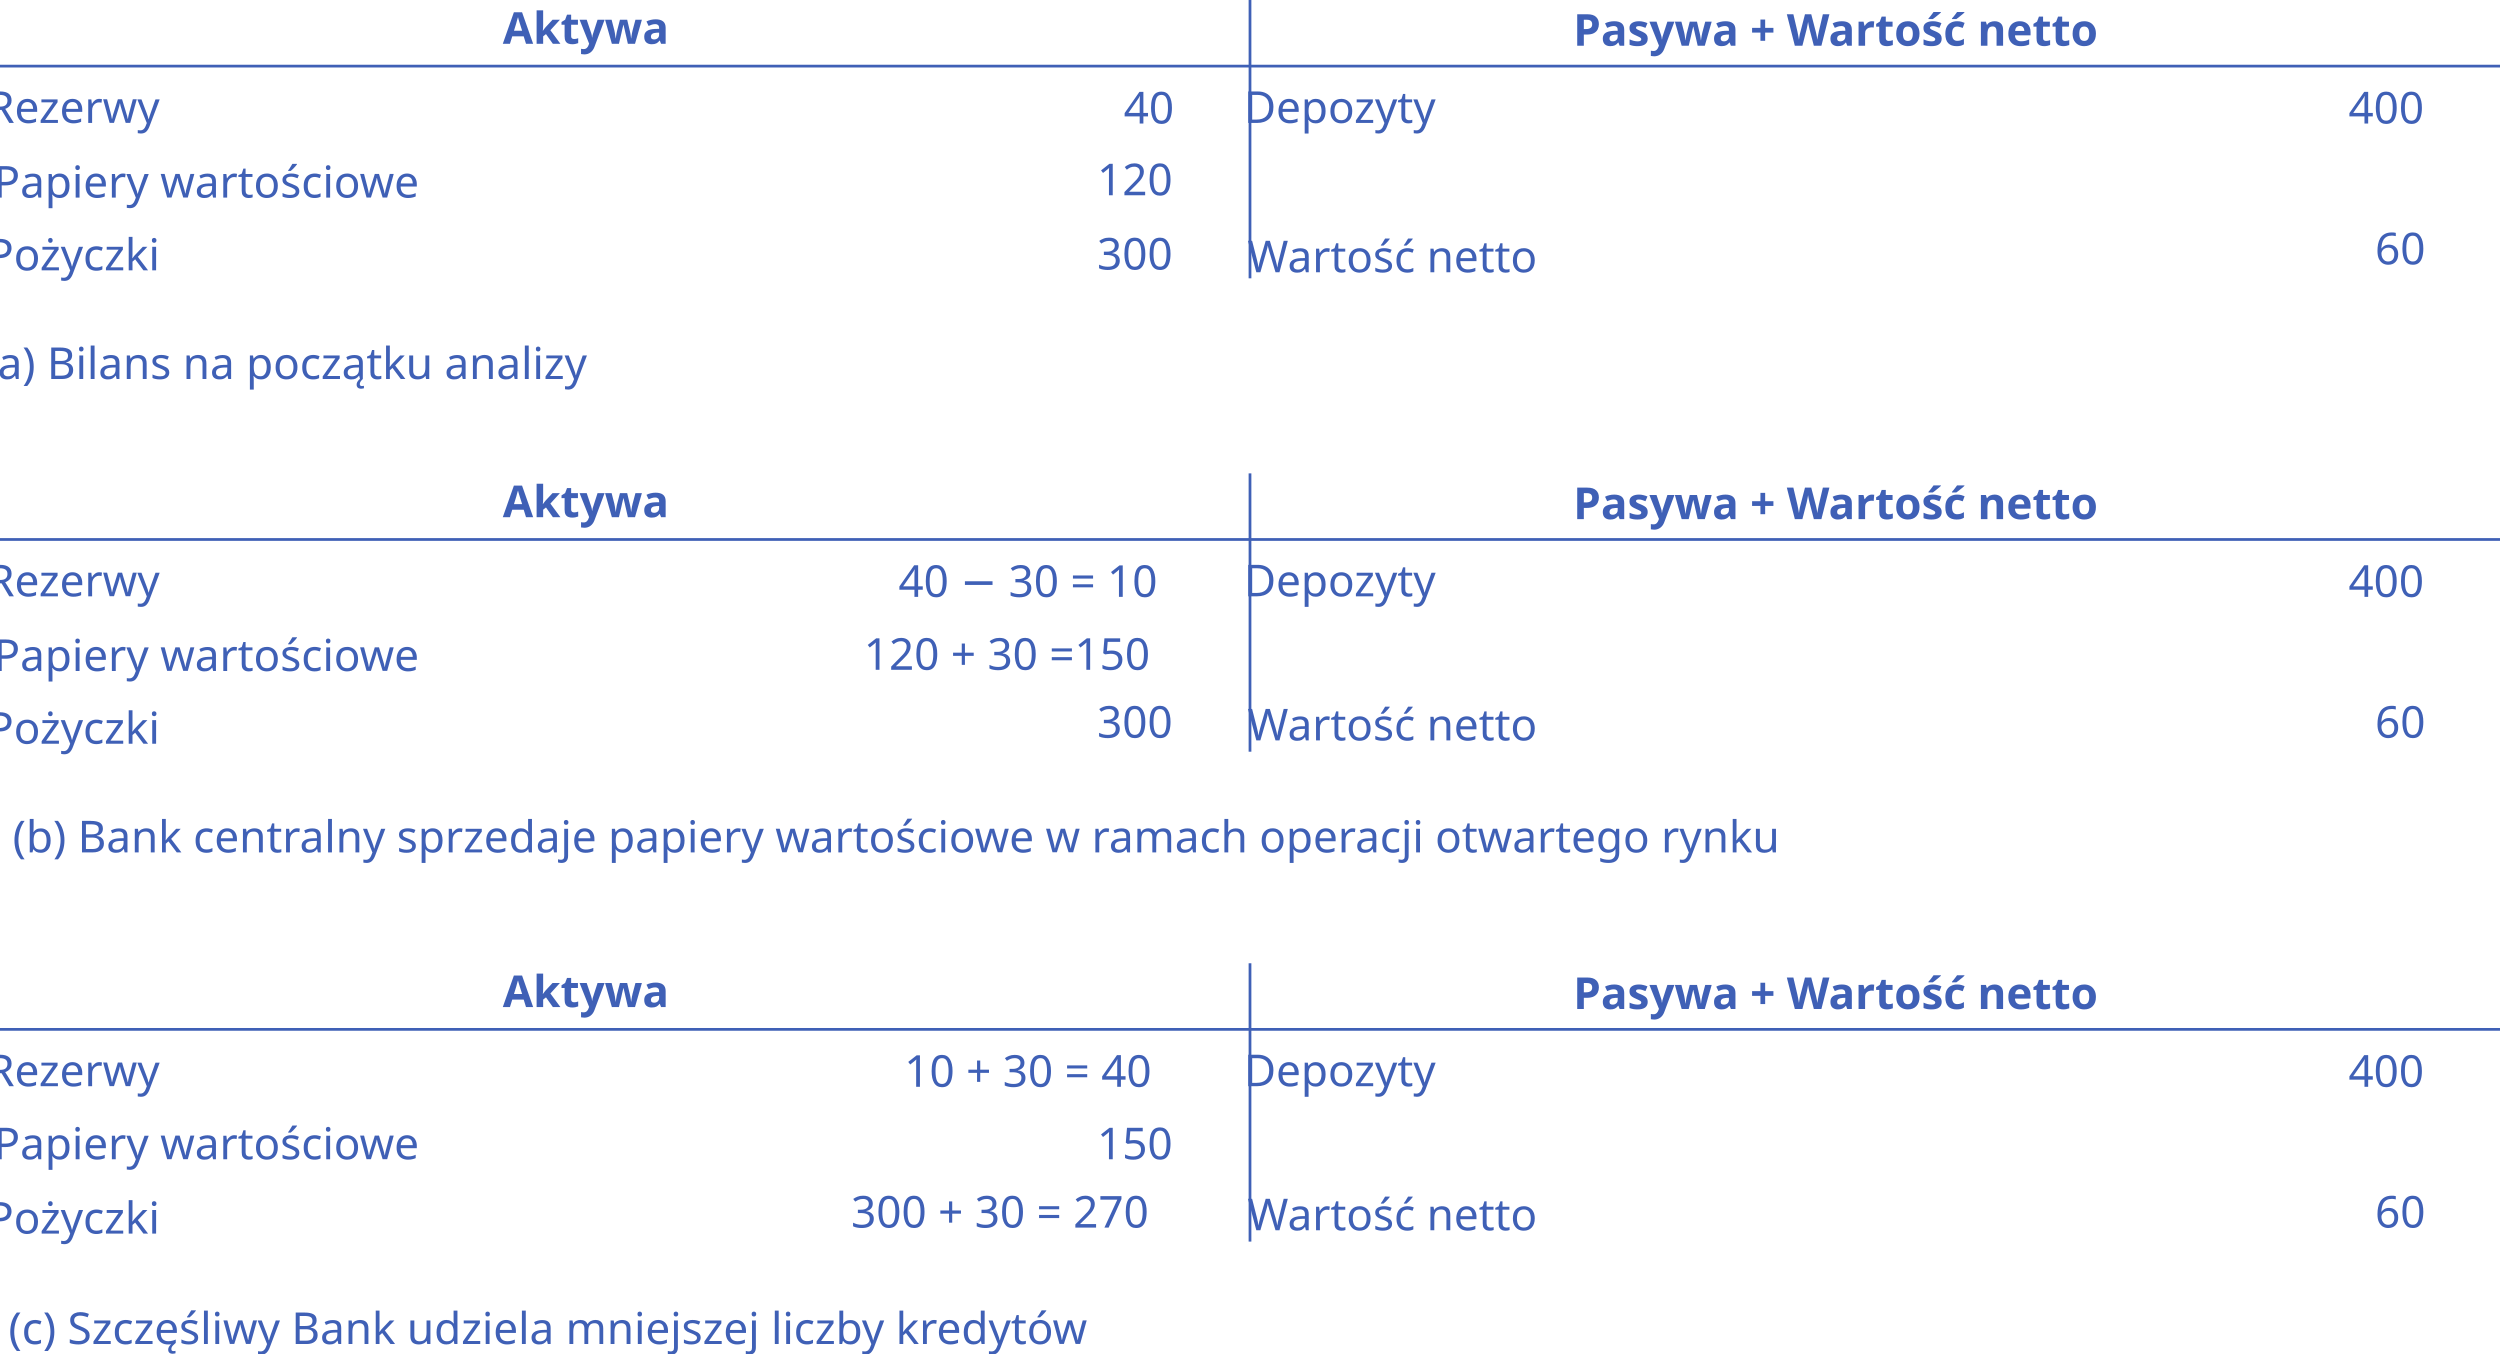
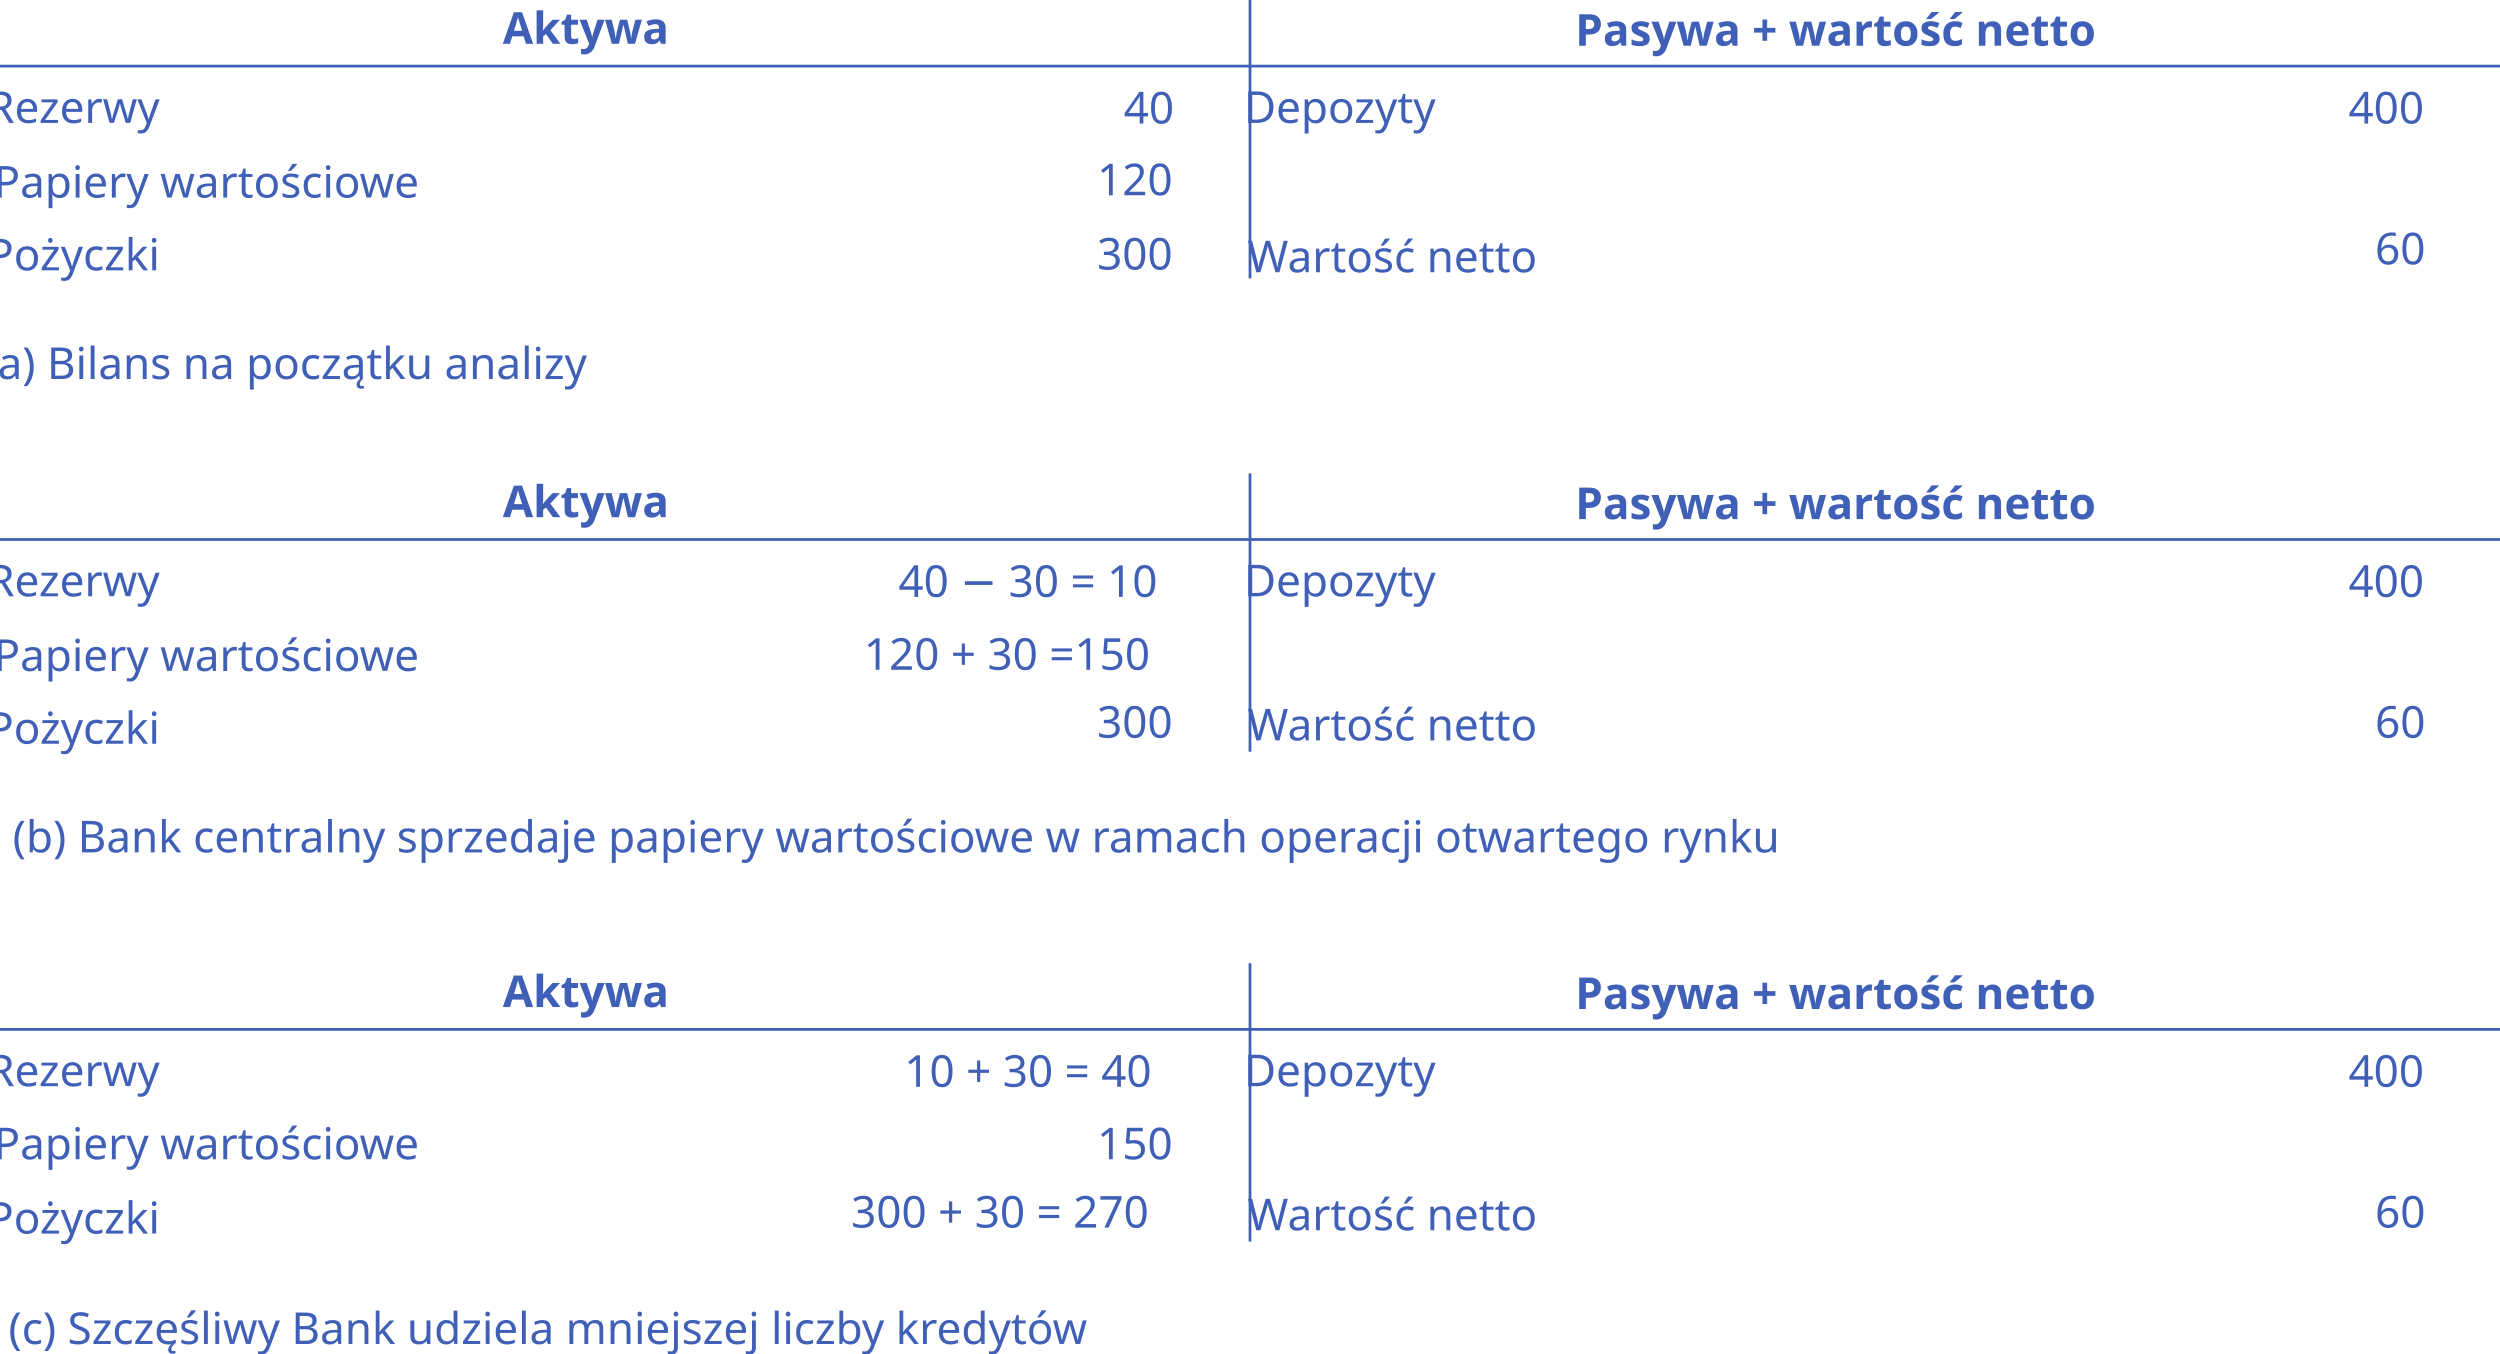
<svg xmlns="http://www.w3.org/2000/svg" version="1.1" id="svg38016" width="605.581" height="327.787" viewBox="0 0 605.581 327.787">
  <defs id="defs38020" />
  <g id="g38024" transform="matrix(1.333333,0,0,-1.333333,-113.5254,691.4319)">
    <path d="M 454.183,228.474 H 908.369" style="fill:none;stroke:#3f60b6;stroke-width:0.5;stroke-linecap:butt;stroke-linejoin:miter;stroke-miterlimit:10;stroke-dasharray:none;stroke-opacity:1" id="path37733-0" />
    <path d="M 454.183,142.474 H 908.369" style="fill:none;stroke:#3f60b6;stroke-width:0.5;stroke-linecap:butt;stroke-linejoin:miter;stroke-miterlimit:10;stroke-dasharray:none;stroke-opacity:1" id="path37765-6" />
    <path d="M 454.183,53.474 H 908.369" style="fill:none;stroke:#3f60b6;stroke-width:0.5;stroke-linecap:butt;stroke-linejoin:miter;stroke-miterlimit:10;stroke-dasharray:none;stroke-opacity:1" id="path37797-4" />
-     <g id="g2583">
+     <g id="g1">
      <path d="M 85.144,506.564 H 539.33" style="fill:none;stroke:#3f60b6;stroke-width:0.5;stroke-linecap:butt;stroke-linejoin:miter;stroke-miterlimit:10;stroke-dasharray:none;stroke-opacity:1" id="path37733-3" />
      <path d="m 312.236,518.574 v -50.564" style="fill:none;stroke:#3f60b6;stroke-width:0.5;stroke-linecap:butt;stroke-linejoin:miter;stroke-miterlimit:10;stroke-dasharray:none;stroke-opacity:1" id="path37735-6" />
      <path d="M 85.144,420.564 H 539.33" style="fill:none;stroke:#3f60b6;stroke-width:0.5;stroke-linecap:butt;stroke-linejoin:miter;stroke-miterlimit:10;stroke-dasharray:none;stroke-opacity:1" id="path37765-7" />
      <path d="m 312.236,432.574 v -50.564" style="fill:none;stroke:#3f60b6;stroke-width:0.5;stroke-linecap:butt;stroke-linejoin:miter;stroke-miterlimit:10;stroke-dasharray:none;stroke-opacity:1" id="path37767-5" />
      <path d="M 85.144,331.564 H 539.33" style="fill:none;stroke:#3f60b6;stroke-width:0.5;stroke-linecap:butt;stroke-linejoin:miter;stroke-miterlimit:10;stroke-dasharray:none;stroke-opacity:1" id="path37797-3" />
      <path d="m 312.236,343.574 v -50.564" style="fill:none;stroke:#3f60b6;stroke-width:0.5;stroke-linecap:butt;stroke-linejoin:miter;stroke-miterlimit:10;stroke-dasharray:none;stroke-opacity:1" id="path37799-5" />
      <text xml:space="preserve" style="font-variant:normal;font-weight:normal;font-size:8px;font-family:ArialMT;-inkscape-font-specification:ArialMT;writing-mode:lr-tb;fill:#3f60b6;fill-opacity:1;fill-rule:nonzero;stroke:none;stroke-width:1" id="text20116-1-3-7-8-7-9-3-7-5-1-4-6" x="301.145" y="-496.133" transform="scale(1,-1)">
        <tspan style="font-style:normal;font-variant:normal;font-weight:normal;font-stretch:normal;font-family:sans-serif;-inkscape-font-specification:sans-serif;text-align:center;text-anchor:middle;stroke-width:1" x="301.145" y="-496.133" id="tspan4232-0-4-6-5-2-6-7-0-5-6-2">40</tspan>
      </text>
      <text xml:space="preserve" style="font-variant:normal;font-weight:normal;font-size:8px;font-family:ArialMT;-inkscape-font-specification:ArialMT;writing-mode:lr-tb;fill:#3f60b6;fill-opacity:1;fill-rule:nonzero;stroke:none;stroke-width:1" id="text20116-1-3-7-8-7-9-3-7-5-1-3-7-9" x="298.6" y="-483.102" transform="scale(1,-1)">
        <tspan style="font-style:normal;font-variant:normal;font-weight:normal;font-stretch:normal;font-family:sans-serif;-inkscape-font-specification:sans-serif;text-align:center;text-anchor:middle;stroke-width:1" x="298.6" y="-483.102" id="tspan4232-0-4-6-5-2-6-7-0-5-7-6-1">120</tspan>
      </text>
      <text xml:space="preserve" style="font-variant:normal;font-weight:normal;font-size:8px;font-family:ArialMT;-inkscape-font-specification:ArialMT;writing-mode:lr-tb;fill:#3f60b6;fill-opacity:1;fill-rule:nonzero;stroke:none;stroke-width:1" id="text20116-1-3-7-8-7-9-3-7-5-1-7-09-2" x="298.6" y="-469.601" transform="scale(1,-1)">
        <tspan style="font-style:normal;font-variant:normal;font-weight:normal;font-stretch:normal;font-family:sans-serif;-inkscape-font-specification:sans-serif;text-align:center;text-anchor:middle;stroke-width:1" x="298.6" y="-469.601" id="tspan4232-0-4-6-5-2-6-7-0-5-2-7-7">300</tspan>
      </text>
      <text xml:space="preserve" style="font-variant:normal;font-weight:normal;font-size:8px;font-family:ArialMT;-inkscape-font-specification:ArialMT;writing-mode:lr-tb;fill:#3f60b6;fill-opacity:1;fill-rule:nonzero;stroke:none;stroke-width:1" id="text20116-1-3-7-8-7-9-3-7-5-1-4-5-09" x="279.176" y="-410.133" transform="scale(1,-1)">
        <tspan style="font-style:normal;font-variant:normal;font-weight:normal;font-stretch:normal;font-family:sans-serif;-inkscape-font-specification:sans-serif;text-align:center;text-anchor:middle;stroke-width:1" x="279.176" y="-410.133" id="tspan4232-0-4-6-5-2-6-7-0-5-6-9-3">40 − 30 = 10</tspan>
      </text>
      <text xml:space="preserve" style="font-variant:normal;font-weight:normal;font-size:8px;font-family:ArialMT;-inkscape-font-specification:ArialMT;writing-mode:lr-tb;fill:#3f60b6;fill-opacity:1;fill-rule:nonzero;stroke:none;stroke-width:1" id="text20116-1-3-7-8-7-9-3-7-5-1-3-7-7-6" x="275.358" y="-396.891" transform="scale(1,-1)">
        <tspan style="font-style:normal;font-variant:normal;font-weight:normal;font-stretch:normal;font-family:sans-serif;-inkscape-font-specification:sans-serif;text-align:center;text-anchor:middle;stroke-width:1" x="275.358" y="-396.891" id="tspan4232-0-4-6-5-2-6-7-0-5-7-6-8-0">120 + 30 =150</tspan>
      </text>
      <text xml:space="preserve" style="font-variant:normal;font-weight:normal;font-size:8px;font-family:ArialMT;-inkscape-font-specification:ArialMT;writing-mode:lr-tb;fill:#3f60b6;fill-opacity:1;fill-rule:nonzero;stroke:none;stroke-width:1" id="text20116-1-3-7-8-7-9-3-7-5-1-7-09-5-6" x="298.6" y="-384.549" transform="scale(1,-1)">
        <tspan style="font-style:normal;font-variant:normal;font-weight:normal;font-stretch:normal;font-family:sans-serif;-inkscape-font-specification:sans-serif;text-align:center;text-anchor:middle;stroke-width:1" x="298.6" y="-384.549" id="tspan4232-0-4-6-5-2-6-7-0-5-2-7-3-2">300</tspan>
      </text>
      <text xml:space="preserve" style="font-variant:normal;font-weight:normal;font-size:8px;font-family:ArialMT;-inkscape-font-specification:ArialMT;writing-mode:lr-tb;fill:#3f60b6;fill-opacity:1;fill-rule:nonzero;stroke:none;stroke-width:1" id="text20116-1-3-7-8-7-9-3-7-5-1-4-3-6" x="279.176" y="-321.133" transform="scale(1,-1)">
        <tspan style="font-style:normal;font-variant:normal;font-weight:normal;font-stretch:normal;font-family:sans-serif;-inkscape-font-specification:sans-serif;text-align:center;text-anchor:middle;stroke-width:1" x="279.176" y="-321.133" id="tspan4232-0-4-6-5-2-6-7-0-5-6-8-1">10 + 30 = 40</tspan>
      </text>
      <text xml:space="preserve" style="font-variant:normal;font-weight:normal;font-size:8px;font-family:ArialMT;-inkscape-font-specification:ArialMT;writing-mode:lr-tb;fill:#3f60b6;fill-opacity:1;fill-rule:nonzero;stroke:none;stroke-width:1" id="text20116-1-3-7-8-7-9-3-7-5-1-3-7-3-8" x="298.6" y="-307.961" transform="scale(1,-1)">
        <tspan style="font-style:normal;font-variant:normal;font-weight:normal;font-stretch:normal;font-family:sans-serif;-inkscape-font-specification:sans-serif;text-align:center;text-anchor:middle;stroke-width:1" x="298.6" y="-307.961" id="tspan4232-0-4-6-5-2-6-7-0-5-7-6-7-7">150</tspan>
      </text>
      <text xml:space="preserve" style="font-variant:normal;font-weight:normal;font-size:8px;font-family:ArialMT;-inkscape-font-specification:ArialMT;writing-mode:lr-tb;fill:#3f60b6;fill-opacity:1;fill-rule:nonzero;stroke:none;stroke-width:1" id="text20116-1-3-7-8-7-9-3-7-5-1-7-09-9-9" x="274.087" y="-295.549" transform="scale(1,-1)">
        <tspan style="font-style:normal;font-variant:normal;font-weight:normal;font-stretch:normal;font-family:sans-serif;-inkscape-font-specification:sans-serif;text-align:center;text-anchor:middle;stroke-width:1" x="274.087" y="-295.549" id="tspan4232-0-4-6-5-2-6-7-0-5-2-7-37-20">300 + 30 = 270</tspan>
      </text>
      <text xml:space="preserve" style="font-variant:normal;font-weight:normal;font-size:8px;font-family:ArialMT;-inkscape-font-specification:ArialMT;writing-mode:lr-tb;fill:#3f60b6;fill-opacity:1;fill-rule:nonzero;stroke:none;stroke-width:1" id="text20116-1-3-7-8-7-9-3-7-5-1-6-2" x="144.319" y="-449.718" transform="scale(1,-1)">
        <tspan style="font-style:normal;font-variant:normal;font-weight:normal;font-stretch:normal;font-family:sans-serif;-inkscape-font-specification:sans-serif;text-align:center;text-anchor:middle;stroke-width:1" x="144.319" y="-449.718" id="tspan4232-0-4-6-5-2-6-7-0-5-4-3">(a) Bilans na początku analizy</tspan>
      </text>
      <text xml:space="preserve" style="font-variant:normal;font-weight:normal;font-size:8px;font-family:ArialMT;-inkscape-font-specification:ArialMT;writing-mode:lr-tb;fill:#3f60b6;fill-opacity:1;fill-rule:nonzero;stroke:none;stroke-width:1" id="text20116-1-3-7-8-7-9-3-7-5-1-6-9-7" x="257.321" y="-363.718" transform="scale(1,-1)">
        <tspan style="font-style:normal;font-variant:normal;font-weight:normal;font-stretch:normal;font-family:sans-serif;-inkscape-font-specification:sans-serif;text-align:center;text-anchor:middle;stroke-width:1" x="257.321" y="-363.718" id="tspan4232-0-4-6-5-2-6-7-0-5-4-4-5">(b) Bank centralny sprzedaje papiery wartościowe w ramach operacji otwartego rynku</tspan>
        <tspan style="font-style:normal;font-variant:normal;font-weight:normal;font-stretch:normal;font-family:sans-serif;-inkscape-font-specification:sans-serif;text-align:center;text-anchor:middle;stroke-width:1" x="257.321" y="-353.591" id="tspan2713-4" />
        <tspan style="font-style:normal;font-variant:normal;font-weight:normal;font-stretch:normal;font-family:sans-serif;-inkscape-font-specification:sans-serif;text-align:center;text-anchor:middle;stroke-width:1" x="257.321" y="-343.464" id="tspan2715-7" />
      </text>
      <text xml:space="preserve" style="font-variant:normal;font-weight:normal;font-size:8px;font-family:ArialMT;-inkscape-font-specification:ArialMT;writing-mode:lr-tb;fill:#3f60b6;fill-opacity:1;fill-rule:nonzero;stroke:none;stroke-width:1" id="text20116-1-3-7-8-7-9-3-7-5-1-6-6-9" x="191.952" y="-274.398" transform="scale(1,-1)">
        <tspan style="font-style:normal;font-variant:normal;font-weight:normal;font-stretch:normal;font-family:sans-serif;-inkscape-font-specification:sans-serif;text-align:center;text-anchor:middle;stroke-width:1" x="191.952" y="-274.398" id="tspan4232-0-4-6-5-2-6-7-0-5-4-0-2">(c) Szczęśliwy Bank udziela mniejszej liczby kredytów</tspan>
      </text>
      <text xml:space="preserve" style="font-variant:normal;font-weight:normal;font-size:8px;font-family:ArialMT;-inkscape-font-specification:ArialMT;writing-mode:lr-tb;fill:#3f60b6;fill-opacity:1;fill-rule:nonzero;stroke:none;stroke-width:1" id="text20116-1-3-7-8-7-9-3-7-5-1-4-58-2" x="525.944" y="-496.133" transform="scale(1,-1)">
        <tspan style="font-style:normal;font-variant:normal;font-weight:normal;font-stretch:normal;font-family:sans-serif;-inkscape-font-specification:sans-serif;text-align:center;text-anchor:middle;stroke-width:1" x="525.944" y="-496.133" id="tspan4232-0-4-6-5-2-6-7-0-5-6-4-8">400</tspan>
      </text>
      <text xml:space="preserve" style="font-variant:normal;font-weight:normal;font-size:8px;font-family:ArialMT;-inkscape-font-specification:ArialMT;writing-mode:lr-tb;fill:#3f60b6;fill-opacity:1;fill-rule:nonzero;stroke:none;stroke-width:1" id="text20116-1-3-7-8-7-9-3-7-5-1-7-09-3-9" x="528.489" y="-470.549" transform="scale(1,-1)">
        <tspan style="font-style:normal;font-variant:normal;font-weight:normal;font-stretch:normal;font-family:sans-serif;-inkscape-font-specification:sans-serif;text-align:center;text-anchor:middle;stroke-width:1" x="528.489" y="-470.549" id="tspan4232-0-4-6-5-2-6-7-0-5-2-7-8-7">60</tspan>
      </text>
      <text xml:space="preserve" style="font-variant:normal;font-weight:normal;font-size:8px;font-family:ArialMT;-inkscape-font-specification:ArialMT;writing-mode:lr-tb;fill:#3f60b6;fill-opacity:1;fill-rule:nonzero;stroke:none;stroke-width:1" id="text20116-1-3-7-8-7-9-3-7-5-1-4-5-0-3" x="525.944" y="-410.133" transform="scale(1,-1)">
        <tspan style="font-style:normal;font-variant:normal;font-weight:normal;font-stretch:normal;font-family:sans-serif;-inkscape-font-specification:sans-serif;text-align:center;text-anchor:middle;stroke-width:1" x="525.944" y="-410.133" id="tspan4232-0-4-6-5-2-6-7-0-5-6-9-9-6">400</tspan>
      </text>
      <text xml:space="preserve" style="font-variant:normal;font-weight:normal;font-size:8px;font-family:ArialMT;-inkscape-font-specification:ArialMT;writing-mode:lr-tb;fill:#3f60b6;fill-opacity:1;fill-rule:nonzero;stroke:none;stroke-width:1" id="text20116-1-3-7-8-7-9-3-7-5-1-7-09-5-9-1" x="528.489" y="-384.549" transform="scale(1,-1)">
        <tspan style="font-style:normal;font-variant:normal;font-weight:normal;font-stretch:normal;font-family:sans-serif;-inkscape-font-specification:sans-serif;text-align:center;text-anchor:middle;stroke-width:1" x="528.489" y="-384.549" id="tspan4232-0-4-6-5-2-6-7-0-5-2-7-3-3-2">60</tspan>
      </text>
      <text xml:space="preserve" style="font-variant:normal;font-weight:normal;font-size:8px;font-family:ArialMT;-inkscape-font-specification:ArialMT;writing-mode:lr-tb;fill:#3f60b6;fill-opacity:1;fill-rule:nonzero;stroke:none;stroke-width:1" id="text20116-1-3-7-8-7-9-3-7-5-1-4-3-2-9" x="525.944" y="-321.133" transform="scale(1,-1)">
        <tspan style="font-style:normal;font-variant:normal;font-weight:normal;font-stretch:normal;font-family:sans-serif;-inkscape-font-specification:sans-serif;text-align:center;text-anchor:middle;stroke-width:1" x="525.944" y="-321.133" id="tspan4232-0-4-6-5-2-6-7-0-5-6-8-4-3">400</tspan>
      </text>
      <text xml:space="preserve" style="font-variant:normal;font-weight:normal;font-size:8px;font-family:ArialMT;-inkscape-font-specification:ArialMT;writing-mode:lr-tb;fill:#3f60b6;fill-opacity:1;fill-rule:nonzero;stroke:none;stroke-width:1" id="text20116-1-3-7-8-7-9-3-7-5-1-7-09-9-1-1" x="528.489" y="-295.549" transform="scale(1,-1)">
        <tspan style="font-style:normal;font-variant:normal;font-weight:normal;font-stretch:normal;font-family:sans-serif;-inkscape-font-specification:sans-serif;text-align:center;text-anchor:middle;stroke-width:1" x="528.489" y="-295.549" id="tspan4232-0-4-6-5-2-6-7-0-5-2-7-37-2-9">60</tspan>
      </text>
      <text xml:space="preserve" style="font-variant:normal;font-weight:normal;font-size:8px;font-family:ArialMT;-inkscape-font-specification:ArialMT;writing-mode:lr-tb;fill:#3f60b6;fill-opacity:1;fill-rule:nonzero;stroke:none;stroke-width:1" id="text20116-1-3-7-8-7-9-3-7-5-29-0-5-8" x="198.861" y="-510.613" transform="scale(1,-1)">
        <tspan style="font-style:normal;font-variant:normal;font-weight:bold;font-stretch:normal;font-family:sans-serif;-inkscape-font-specification:'sans-serif Bold';text-align:center;text-anchor:middle;stroke-width:1" x="198.861" y="-510.613" id="tspan4232-0-4-6-5-2-6-7-0-1-9-0-4">Aktywa</tspan>
      </text>
      <text xml:space="preserve" style="font-variant:normal;font-weight:normal;font-size:8px;font-family:ArialMT;-inkscape-font-specification:ArialMT;writing-mode:lr-tb;fill:#3f60b6;fill-opacity:1;fill-rule:nonzero;stroke:none;stroke-width:1" id="text20116-1-3-7-8-7-9-3-7-6-2-3-4-5" x="425.9" y="-510.265" transform="scale(1,-1)">
-         <tspan style="font-style:normal;font-variant:normal;font-weight:bold;font-stretch:normal;font-family:sans-serif;-inkscape-font-specification:'sans-serif Bold';text-align:center;text-anchor:middle;stroke-width:1" x="425.9" y="-510.265" id="tspan4232-0-4-6-5-2-6-7-4-7-6-8-0">Pasywa + Wartość netto</tspan>
+         <tspan style="font-style:normal;font-variant:normal;font-weight:bold;font-stretch:normal;font-family:sans-serif;-inkscape-font-specification:'sans-serif Bold';text-align:center;text-anchor:middle;stroke-width:1" x="425.9" y="-510.265" id="tspan4232-0-4-6-5-2-6-7-4-7-6-8-0">Pasywa + wartość netto</tspan>
      </text>
      <text xml:space="preserve" style="font-variant:normal;font-weight:normal;font-size:8px;font-family:ArialMT;-inkscape-font-specification:ArialMT;writing-mode:lr-tb;fill:#3f60b6;fill-opacity:1;fill-rule:nonzero;stroke:none;stroke-width:1" id="text20116-1-3-7-8-7-9-3-7-5-29-0-7-3" x="198.861" y="-424.613" transform="scale(1,-1)">
        <tspan style="font-style:normal;font-variant:normal;font-weight:bold;font-stretch:normal;font-family:sans-serif;-inkscape-font-specification:'sans-serif Bold';text-align:center;text-anchor:middle;stroke-width:1" x="198.861" y="-424.613" id="tspan4232-0-4-6-5-2-6-7-0-1-9-1-6">Aktywa</tspan>
      </text>
      <text xml:space="preserve" style="font-variant:normal;font-weight:normal;font-size:8px;font-family:ArialMT;-inkscape-font-specification:ArialMT;writing-mode:lr-tb;fill:#3f60b6;fill-opacity:1;fill-rule:nonzero;stroke:none;stroke-width:1" id="text20116-1-3-7-8-7-9-3-7-6-2-3-7-1" x="425.9" y="-424.265" transform="scale(1,-1)">
-         <tspan style="font-style:normal;font-variant:normal;font-weight:bold;font-stretch:normal;font-family:sans-serif;-inkscape-font-specification:'sans-serif Bold';text-align:center;text-anchor:middle;stroke-width:1" x="425.9" y="-424.265" id="tspan4232-0-4-6-5-2-6-7-4-7-6-2-0">Pasywa + Wartość netto</tspan>
+         <tspan style="font-style:normal;font-variant:normal;font-weight:bold;font-stretch:normal;font-family:sans-serif;-inkscape-font-specification:'sans-serif Bold';text-align:center;text-anchor:middle;stroke-width:1" x="425.9" y="-424.265" id="tspan4232-0-4-6-5-2-6-7-4-7-6-2-0">Pasywa + wartość netto</tspan>
      </text>
      <text xml:space="preserve" style="font-variant:normal;font-weight:normal;font-size:8px;font-family:ArialMT;-inkscape-font-specification:ArialMT;writing-mode:lr-tb;fill:#3f60b6;fill-opacity:1;fill-rule:nonzero;stroke:none;stroke-width:1" id="text20116-1-3-7-8-7-9-3-7-5-29-0-72-6" x="198.861" y="-335.613" transform="scale(1,-1)">
        <tspan style="font-style:normal;font-variant:normal;font-weight:bold;font-stretch:normal;font-family:sans-serif;-inkscape-font-specification:'sans-serif Bold';text-align:center;text-anchor:middle;stroke-width:1" x="198.861" y="-335.613" id="tspan4232-0-4-6-5-2-6-7-0-1-9-2-3">Aktywa</tspan>
      </text>
      <text xml:space="preserve" style="font-variant:normal;font-weight:normal;font-size:8px;font-family:ArialMT;-inkscape-font-specification:ArialMT;writing-mode:lr-tb;fill:#3f60b6;fill-opacity:1;fill-rule:nonzero;stroke:none;stroke-width:1" id="text20116-1-3-7-8-7-9-3-7-6-2-3-6-2" x="425.9" y="-335.265" transform="scale(1,-1)">
-         <tspan style="font-style:normal;font-variant:normal;font-weight:bold;font-stretch:normal;font-family:sans-serif;-inkscape-font-specification:'sans-serif Bold';text-align:center;text-anchor:middle;stroke-width:1" x="425.9" y="-335.265" id="tspan4232-0-4-6-5-2-6-7-4-7-6-1-0">Pasywa + Wartość netto</tspan>
+         <tspan style="font-style:normal;font-variant:normal;font-weight:bold;font-stretch:normal;font-family:sans-serif;-inkscape-font-specification:'sans-serif Bold';text-align:center;text-anchor:middle;stroke-width:1" x="425.9" y="-335.265" id="tspan4232-0-4-6-5-2-6-7-4-7-6-1-0">Pasywa + wartość netto</tspan>
      </text>
      <text xml:space="preserve" style="font-variant:normal;font-weight:normal;font-size:8px;font-family:ArialMT;-inkscape-font-specification:ArialMT;writing-mode:lr-tb;fill:#3f60b6;fill-opacity:1;fill-rule:nonzero;stroke:none;stroke-width:1" id="text20116-1-3-7-8-7-9-3-7-5-1-51-8-0-6" x="105.764" y="-321.238" transform="scale(1,-1)">
        <tspan style="font-style:normal;font-variant:normal;font-weight:normal;font-stretch:normal;font-family:sans-serif;-inkscape-font-specification:sans-serif;text-align:center;text-anchor:middle;stroke-width:1" x="105.764" y="-321.238" id="tspan4232-0-4-6-5-2-6-7-0-5-0-4-6-1">Rezerwy</tspan>
      </text>
      <text xml:space="preserve" style="font-variant:normal;font-weight:normal;font-size:8px;font-family:ArialMT;-inkscape-font-specification:ArialMT;writing-mode:lr-tb;fill:#3f60b6;fill-opacity:1;fill-rule:nonzero;stroke:none;stroke-width:1" id="text20116-1-3-7-8-7-9-3-7-5-1-3-3-3-1-5" x="129.895" y="-307.962" transform="scale(1,-1)">
        <tspan style="font-style:normal;font-variant:normal;font-weight:normal;font-stretch:normal;font-family:sans-serif;-inkscape-font-specification:sans-serif;text-align:center;text-anchor:middle;stroke-width:1" x="129.895" y="-307.962" id="tspan4232-0-4-6-5-2-6-7-0-5-7-7-1-5-5">Papiery wartościowe</tspan>
      </text>
      <text xml:space="preserve" style="font-variant:normal;font-weight:normal;font-size:8px;font-family:ArialMT;-inkscape-font-specification:ArialMT;writing-mode:lr-tb;fill:#3f60b6;fill-opacity:1;fill-rule:nonzero;stroke:none;stroke-width:1" id="text20116-1-3-7-8-7-9-3-7-5-1-7-8-4-9-4" x="105.77" y="-294.46" transform="scale(1,-1)">
        <tspan style="font-style:normal;font-variant:normal;font-weight:normal;font-stretch:normal;font-family:sans-serif;-inkscape-font-specification:sans-serif;text-align:center;text-anchor:middle;stroke-width:1" x="105.77" y="-294.46" id="tspan4232-0-4-6-5-2-6-7-0-5-2-8-9-4-7">Pożyczki</tspan>
      </text>
      <text xml:space="preserve" style="font-variant:normal;font-weight:normal;font-size:8px;font-family:ArialMT;-inkscape-font-specification:ArialMT;writing-mode:lr-tb;fill:#3f60b6;fill-opacity:1;fill-rule:nonzero;stroke:none;stroke-width:1" id="text20116-1-3-7-8-7-9-3-7-5-1-51-8-9-6" x="105.764" y="-410.238" transform="scale(1,-1)">
        <tspan style="font-style:normal;font-variant:normal;font-weight:normal;font-stretch:normal;font-family:sans-serif;-inkscape-font-specification:sans-serif;text-align:center;text-anchor:middle;stroke-width:1" x="105.764" y="-410.238" id="tspan4232-0-4-6-5-2-6-7-0-5-0-4-0-5">Rezerwy</tspan>
      </text>
      <text xml:space="preserve" style="font-variant:normal;font-weight:normal;font-size:8px;font-family:ArialMT;-inkscape-font-specification:ArialMT;writing-mode:lr-tb;fill:#3f60b6;fill-opacity:1;fill-rule:nonzero;stroke:none;stroke-width:1" id="text20116-1-3-7-8-7-9-3-7-5-1-3-3-3-9-6" x="129.895" y="-396.676" transform="scale(1,-1)">
        <tspan style="font-style:normal;font-variant:normal;font-weight:normal;font-stretch:normal;font-family:sans-serif;-inkscape-font-specification:sans-serif;text-align:center;text-anchor:middle;stroke-width:1" x="129.895" y="-396.676" id="tspan4232-0-4-6-5-2-6-7-0-5-7-7-1-1-9">Papiery wartościowe</tspan>
      </text>
      <text xml:space="preserve" style="font-variant:normal;font-weight:normal;font-size:8px;font-family:ArialMT;-inkscape-font-specification:ArialMT;writing-mode:lr-tb;fill:#3f60b6;fill-opacity:1;fill-rule:nonzero;stroke:none;stroke-width:1" id="text20116-1-3-7-8-7-9-3-7-5-1-7-8-4-7-3" x="105.77" y="-383.461" transform="scale(1,-1)">
        <tspan style="font-style:normal;font-variant:normal;font-weight:normal;font-stretch:normal;font-family:sans-serif;-inkscape-font-specification:sans-serif;text-align:center;text-anchor:middle;stroke-width:1" x="105.77" y="-383.461" id="tspan4232-0-4-6-5-2-6-7-0-5-2-8-9-7-7">Pożyczki</tspan>
      </text>
      <text xml:space="preserve" style="font-variant:normal;font-weight:normal;font-size:8px;font-family:ArialMT;-inkscape-font-specification:ArialMT;writing-mode:lr-tb;fill:#3f60b6;fill-opacity:1;fill-rule:nonzero;stroke:none;stroke-width:1" id="text20116-1-3-7-8-7-9-3-7-5-1-51-8-1-4" x="105.764" y="-496.238" transform="scale(1,-1)">
        <tspan style="font-style:normal;font-variant:normal;font-weight:normal;font-stretch:normal;font-family:sans-serif;-inkscape-font-specification:sans-serif;text-align:center;text-anchor:middle;stroke-width:1" x="105.764" y="-496.238" id="tspan4232-0-4-6-5-2-6-7-0-5-0-4-1-5">Rezerwy</tspan>
      </text>
      <text xml:space="preserve" style="font-variant:normal;font-weight:normal;font-size:8px;font-family:ArialMT;-inkscape-font-specification:ArialMT;writing-mode:lr-tb;fill:#3f60b6;fill-opacity:1;fill-rule:nonzero;stroke:none;stroke-width:1" id="text20116-1-3-7-8-7-9-3-7-5-1-3-3-3-5-2" x="129.895" y="-482.676" transform="scale(1,-1)">
        <tspan style="font-style:normal;font-variant:normal;font-weight:normal;font-stretch:normal;font-family:sans-serif;-inkscape-font-specification:sans-serif;text-align:center;text-anchor:middle;stroke-width:1" x="129.895" y="-482.676" id="tspan4232-0-4-6-5-2-6-7-0-5-7-7-1-9-5">Papiery wartościowe</tspan>
      </text>
      <text xml:space="preserve" style="font-variant:normal;font-weight:normal;font-size:8px;font-family:ArialMT;-inkscape-font-specification:ArialMT;writing-mode:lr-tb;fill:#3f60b6;fill-opacity:1;fill-rule:nonzero;stroke:none;stroke-width:1" id="text20116-1-3-7-8-7-9-3-7-5-1-7-8-4-77-4" x="105.77" y="-469.461" transform="scale(1,-1)">
        <tspan style="font-style:normal;font-variant:normal;font-weight:normal;font-stretch:normal;font-family:sans-serif;-inkscape-font-specification:sans-serif;text-align:center;text-anchor:middle;stroke-width:1" x="105.77" y="-469.461" id="tspan4232-0-4-6-5-2-6-7-0-5-2-8-9-6-7">Pożyczki</tspan>
      </text>
      <text xml:space="preserve" style="font-variant:normal;font-weight:normal;font-size:8px;font-family:ArialMT;-inkscape-font-specification:ArialMT;writing-mode:lr-tb;fill:#3f60b6;fill-opacity:1;fill-rule:nonzero;stroke:none;stroke-width:1" id="text20116-1-3-7-8-7-9-3-7-5-1-8-9-7-4" x="335.833" y="-496.238" transform="scale(1,-1)">
        <tspan style="font-style:normal;font-variant:normal;font-weight:normal;font-stretch:normal;font-family:sans-serif;-inkscape-font-specification:sans-serif;text-align:center;text-anchor:middle;stroke-width:1" x="335.833" y="-496.238" id="tspan4232-0-4-6-5-2-6-7-0-5-74-4-3-4">Depozyty</tspan>
      </text>
      <text xml:space="preserve" style="font-variant:normal;font-weight:normal;font-size:8px;font-family:ArialMT;-inkscape-font-specification:ArialMT;writing-mode:lr-tb;fill:#3f60b6;fill-opacity:1;fill-rule:nonzero;stroke:none;stroke-width:1" id="text20116-1-3-7-8-7-9-3-7-5-1-7-9-7-6-3" x="345.368" y="-469.113" transform="scale(1,-1)">
        <tspan style="font-style:normal;font-variant:normal;font-weight:normal;font-stretch:normal;font-family:sans-serif;-inkscape-font-specification:sans-serif;text-align:center;text-anchor:middle;stroke-width:1" x="345.368" y="-469.113" id="tspan4232-0-4-6-5-2-6-7-0-5-2-88-8-5-0">Wartość netto</tspan>
      </text>
      <text xml:space="preserve" style="font-variant:normal;font-weight:normal;font-size:8px;font-family:ArialMT;-inkscape-font-specification:ArialMT;writing-mode:lr-tb;fill:#3f60b6;fill-opacity:1;fill-rule:nonzero;stroke:none;stroke-width:1" id="text20116-1-3-7-8-7-9-3-7-5-1-8-9-6-7" x="335.833" y="-410.238" transform="scale(1,-1)">
        <tspan style="font-style:normal;font-variant:normal;font-weight:normal;font-stretch:normal;font-family:sans-serif;-inkscape-font-specification:sans-serif;text-align:center;text-anchor:middle;stroke-width:1" x="335.833" y="-410.238" id="tspan4232-0-4-6-5-2-6-7-0-5-74-4-39-8">Depozyty</tspan>
      </text>
      <text xml:space="preserve" style="font-variant:normal;font-weight:normal;font-size:8px;font-family:ArialMT;-inkscape-font-specification:ArialMT;writing-mode:lr-tb;fill:#3f60b6;fill-opacity:1;fill-rule:nonzero;stroke:none;stroke-width:1" id="text20116-1-3-7-8-7-9-3-7-5-1-7-9-7-4-6" x="345.368" y="-384.061" transform="scale(1,-1)">
        <tspan style="font-style:normal;font-variant:normal;font-weight:normal;font-stretch:normal;font-family:sans-serif;-inkscape-font-specification:sans-serif;text-align:center;text-anchor:middle;stroke-width:1" x="345.368" y="-384.061" id="tspan4232-0-4-6-5-2-6-7-0-5-2-88-8-8-8">Wartość netto</tspan>
      </text>
      <text xml:space="preserve" style="font-variant:normal;font-weight:normal;font-size:8px;font-family:ArialMT;-inkscape-font-specification:ArialMT;writing-mode:lr-tb;fill:#3f60b6;fill-opacity:1;fill-rule:nonzero;stroke:none;stroke-width:1" id="text20116-1-3-7-8-7-9-3-7-5-1-8-9-1-8" x="335.833" y="-321.238" transform="scale(1,-1)">
        <tspan style="font-style:normal;font-variant:normal;font-weight:normal;font-stretch:normal;font-family:sans-serif;-inkscape-font-specification:sans-serif;text-align:center;text-anchor:middle;stroke-width:1" x="335.833" y="-321.238" id="tspan4232-0-4-6-5-2-6-7-0-5-74-4-2-4">Depozyty</tspan>
      </text>
      <text xml:space="preserve" style="font-variant:normal;font-weight:normal;font-size:8px;font-family:ArialMT;-inkscape-font-specification:ArialMT;writing-mode:lr-tb;fill:#3f60b6;fill-opacity:1;fill-rule:nonzero;stroke:none;stroke-width:1" id="text20116-1-3-7-8-7-9-3-7-5-1-7-9-7-9-3" x="345.368" y="-295.061" transform="scale(1,-1)">
        <tspan style="font-style:normal;font-variant:normal;font-weight:normal;font-stretch:normal;font-family:sans-serif;-inkscape-font-specification:sans-serif;text-align:center;text-anchor:middle;stroke-width:1" x="345.368" y="-295.061" id="tspan4232-0-4-6-5-2-6-7-0-5-2-88-8-3-1">Wartość netto</tspan>
      </text>
    </g>
  </g>
</svg>
